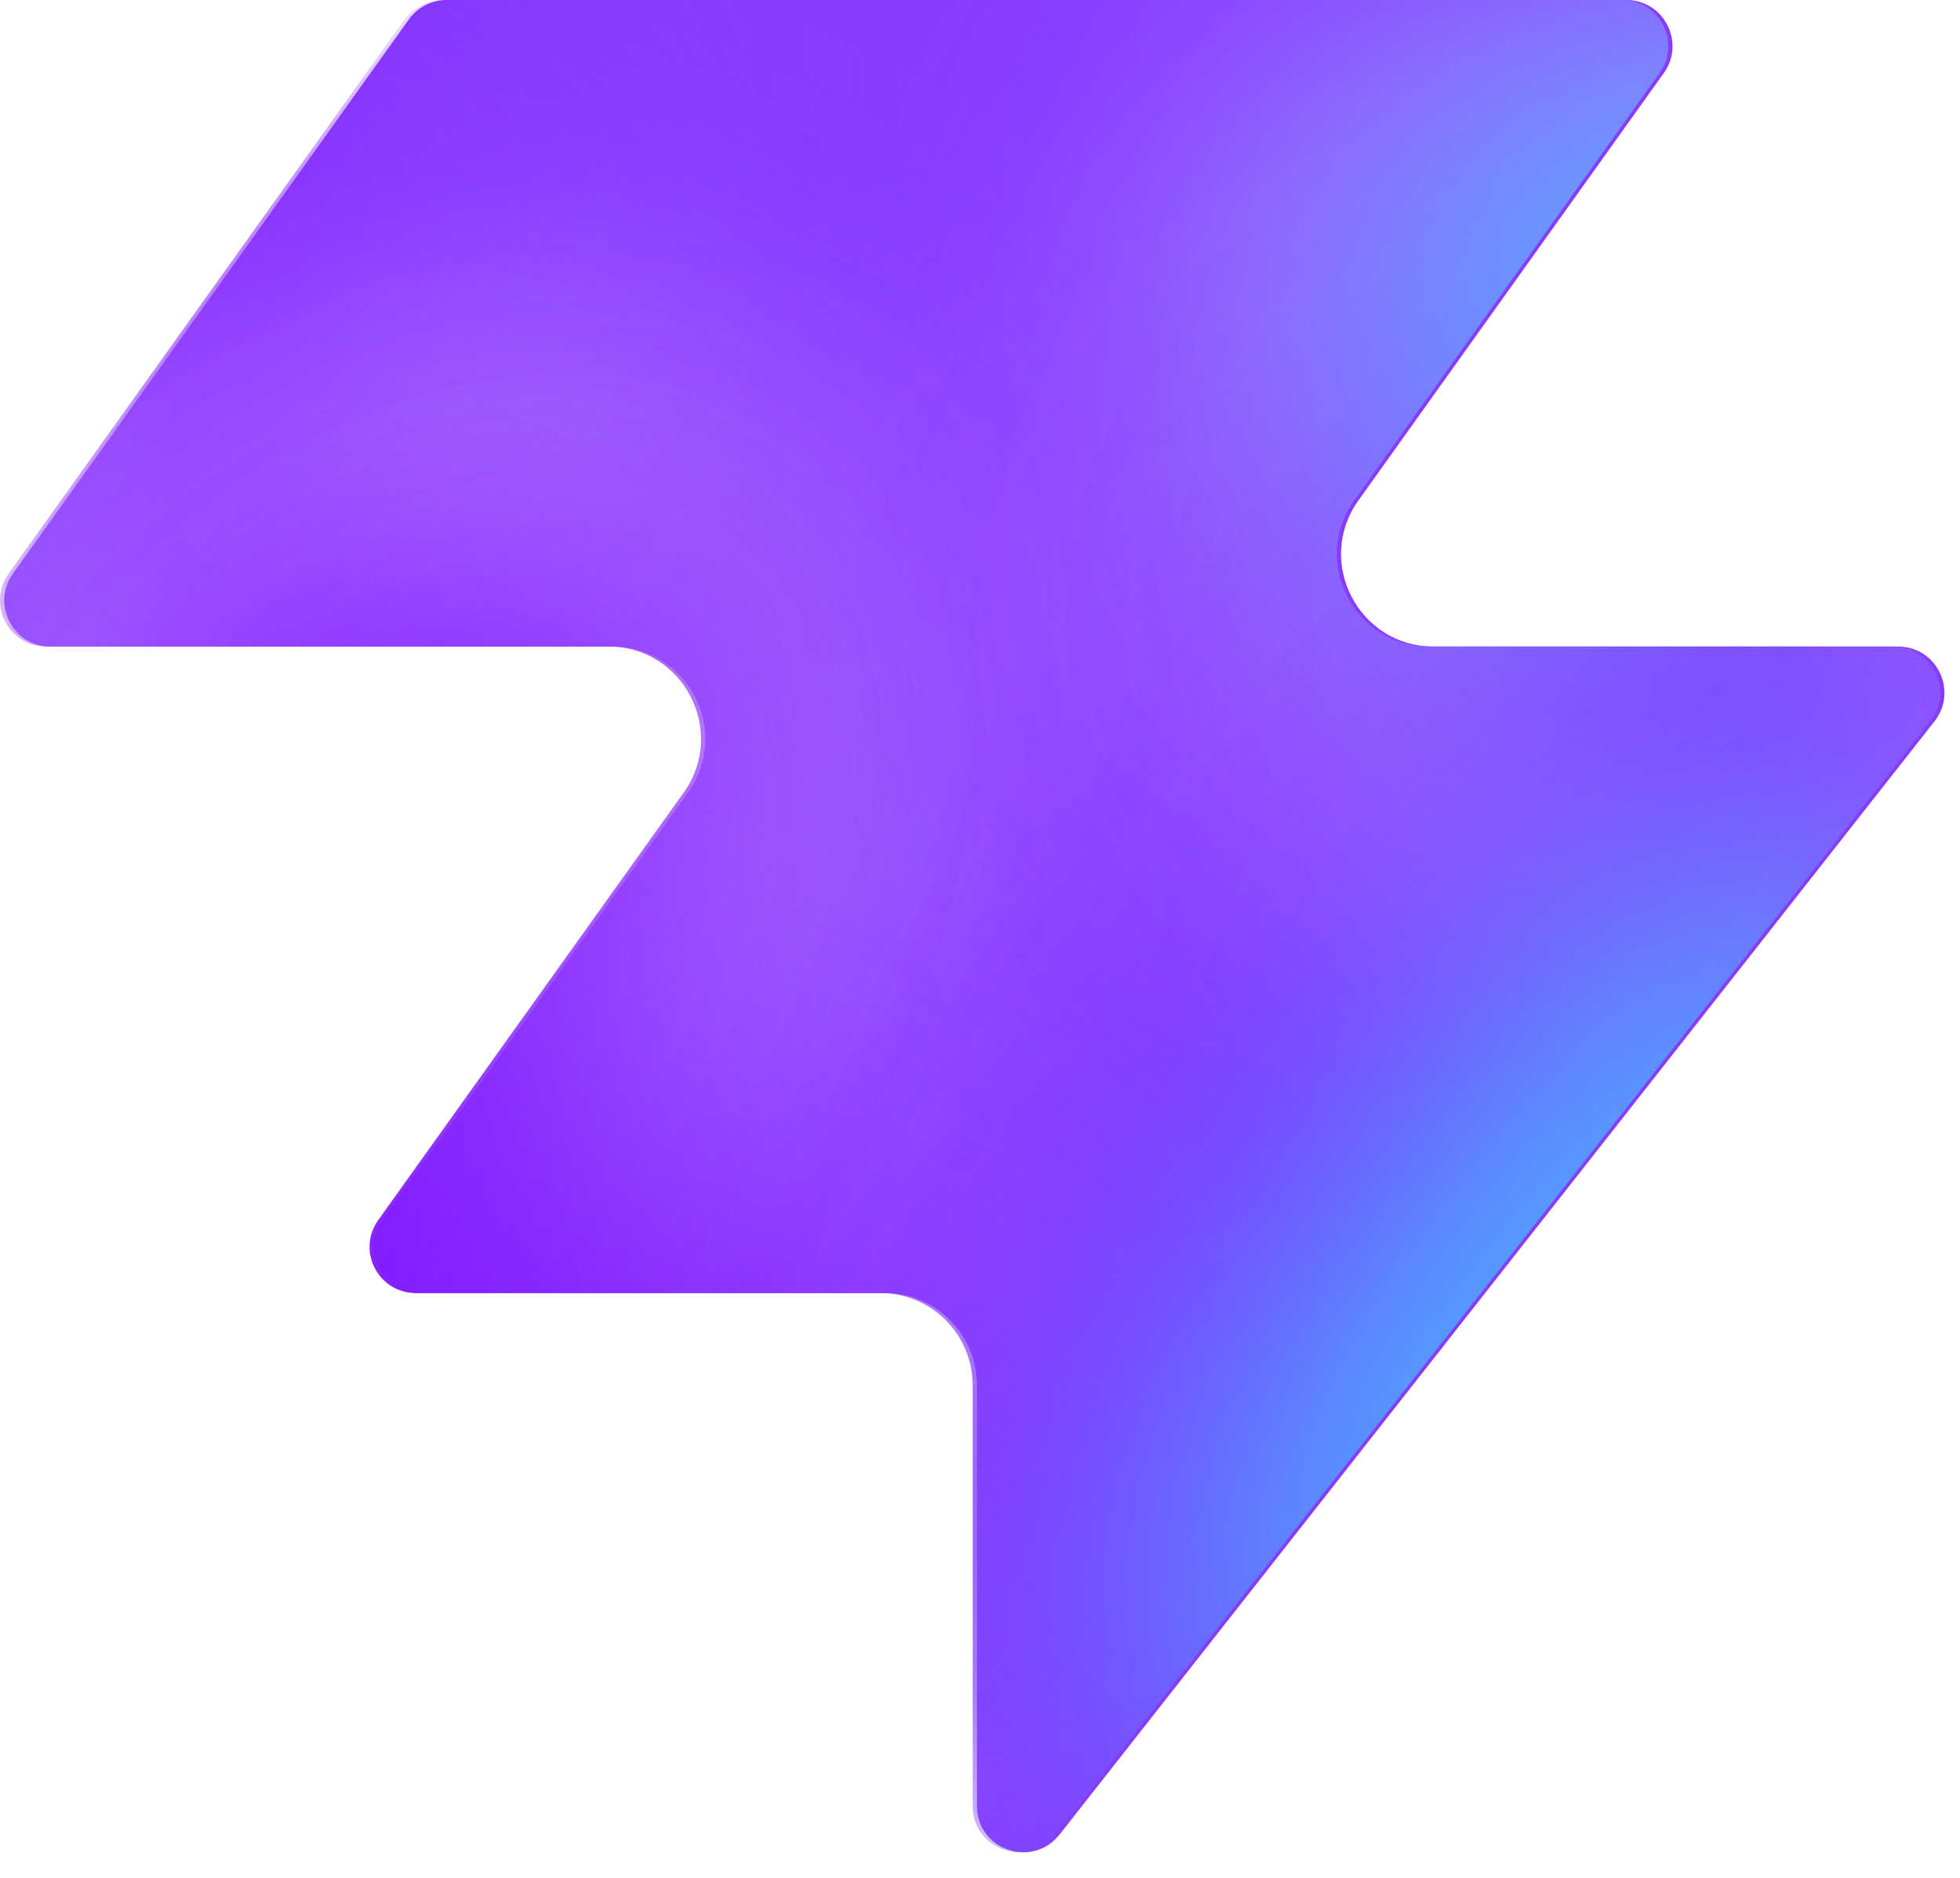
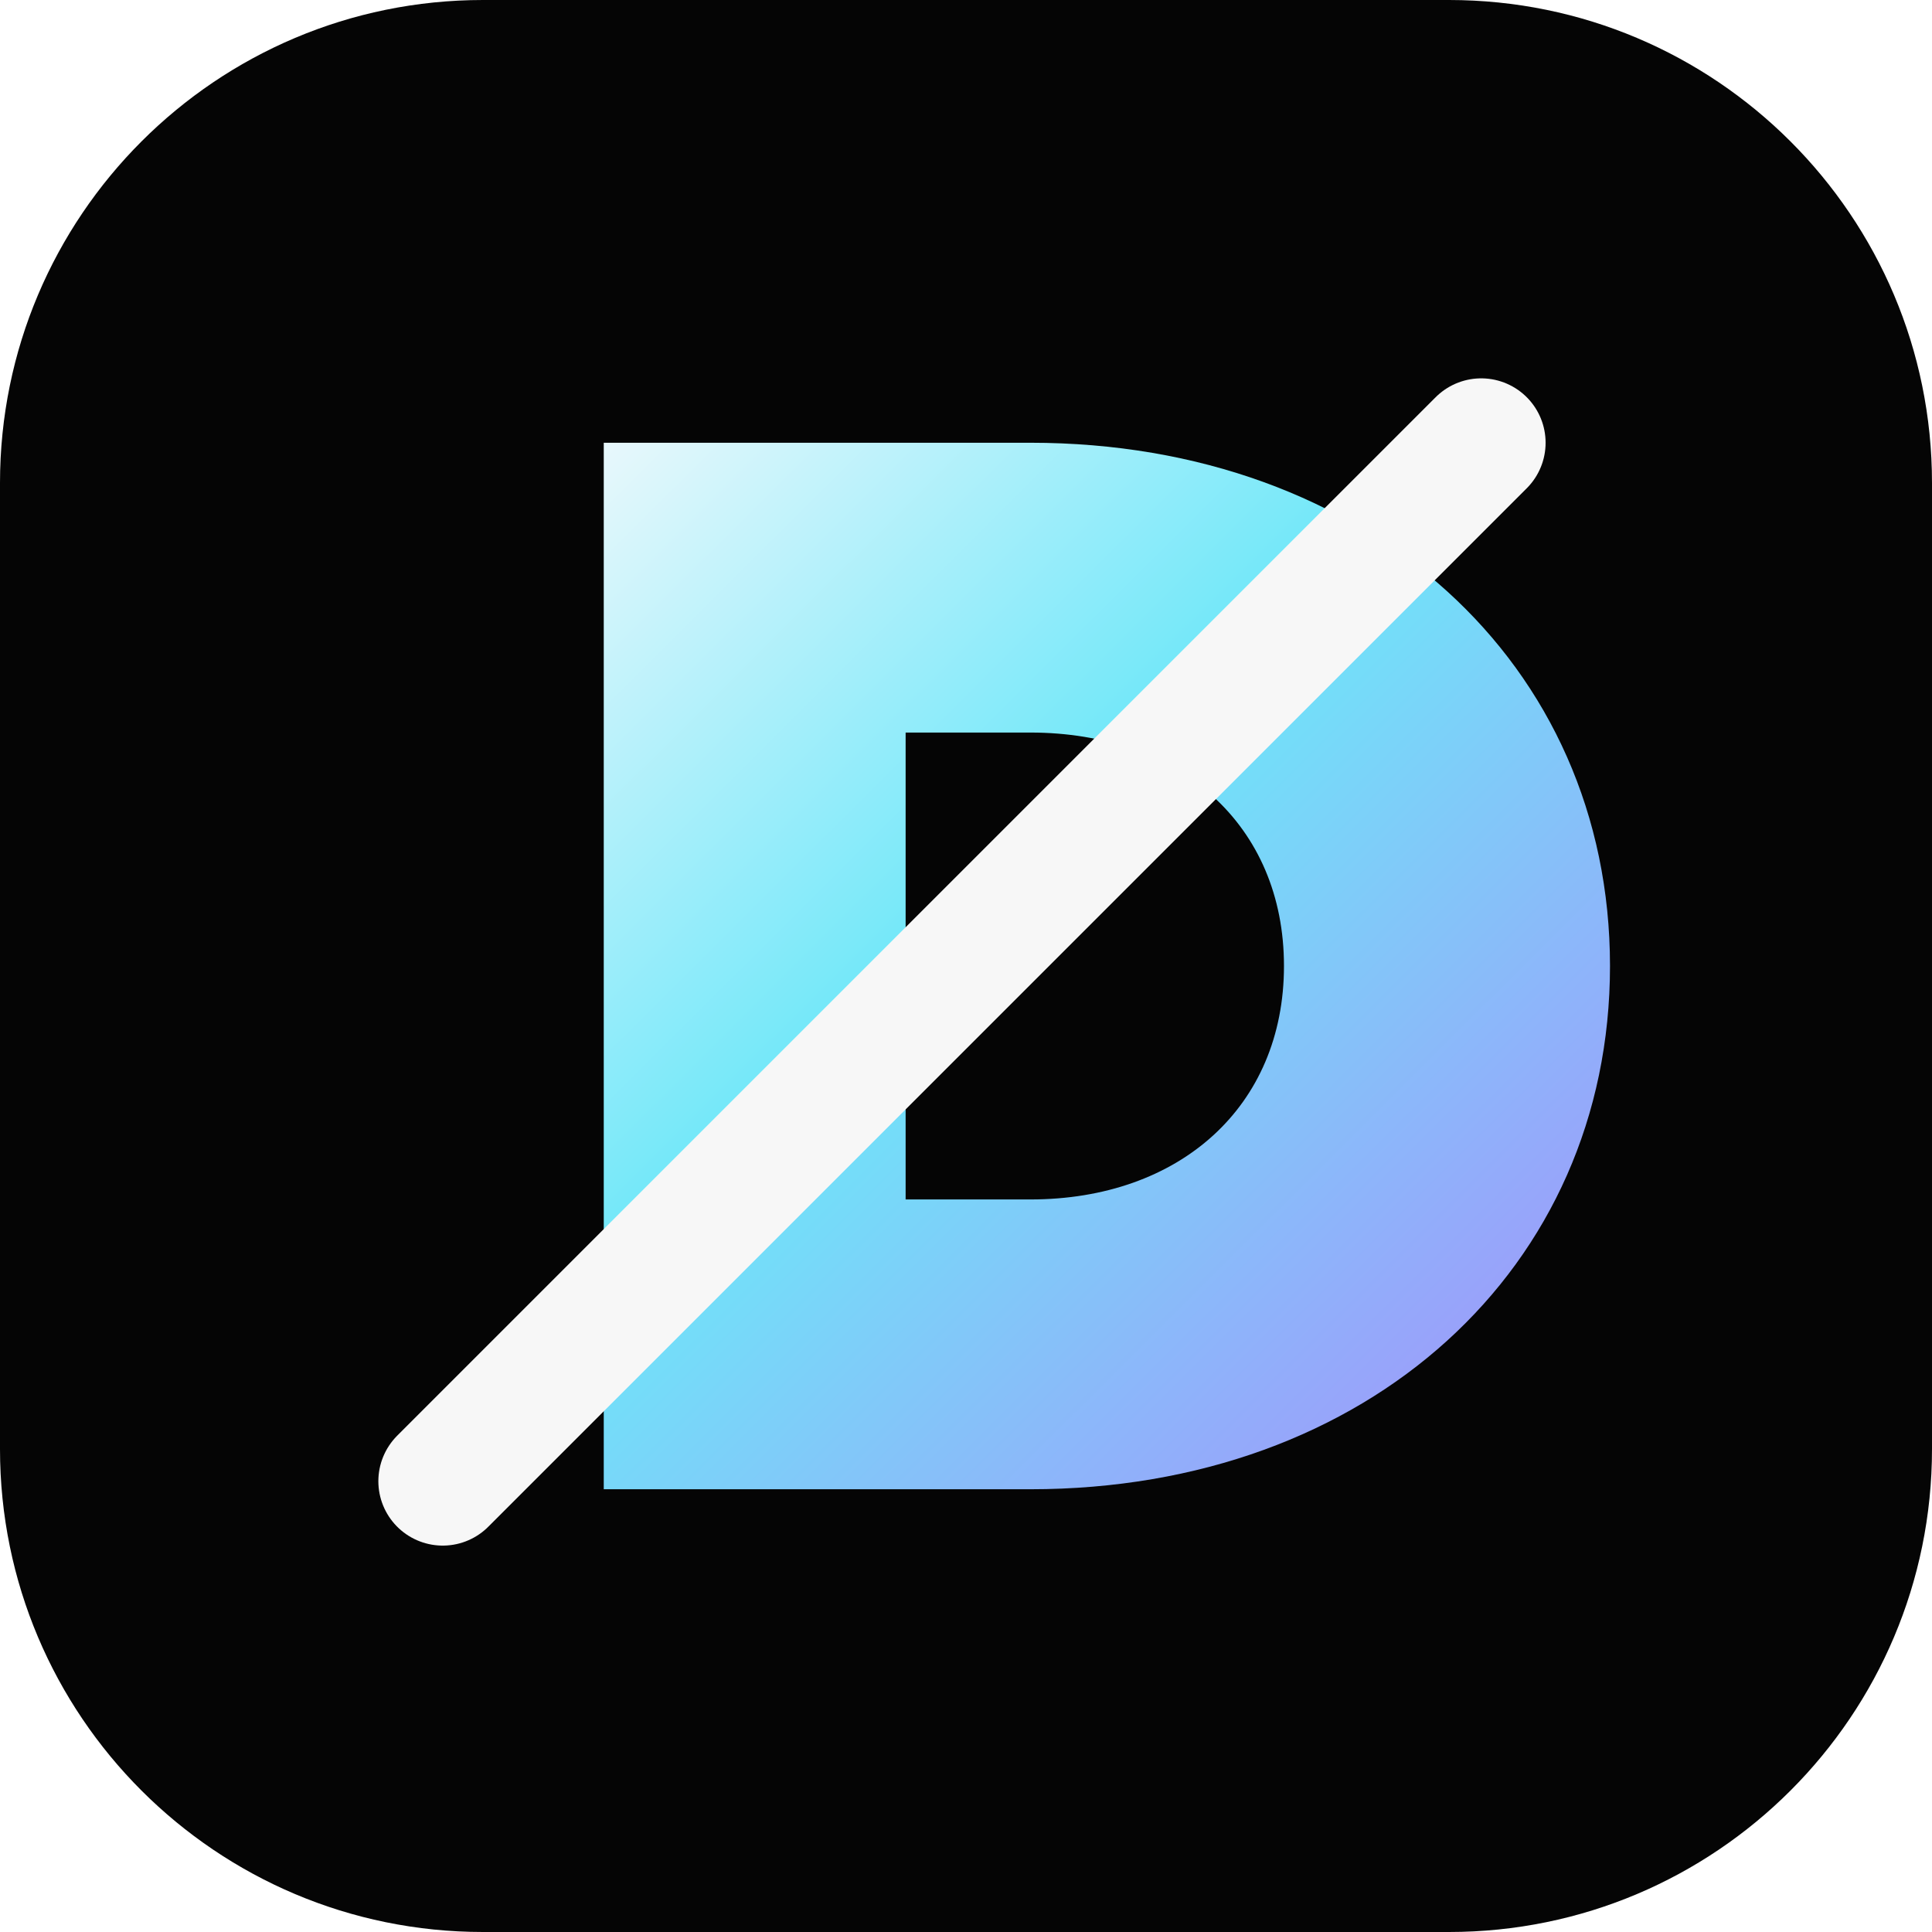
- <svg xmlns="http://www.w3.org/2000/svg" width="48" height="46" fill="none" viewBox="0 0 48 46">
-   <path fill="#863bff" d="M25.946 44.938c-.664.845-2.021.375-2.021-.698V33.937a2.26 2.26 0 0 0-2.262-2.262H10.287c-.92 0-1.456-1.04-.92-1.788l7.48-10.471c1.07-1.497 0-3.578-1.842-3.578H1.237c-.92 0-1.456-1.04-.92-1.788L10.013.474c.214-.297.556-.474.92-.474h28.894c.92 0 1.456 1.04.92 1.788l-7.48 10.471c-1.07 1.498 0 3.579 1.842 3.579h11.377c.943 0 1.473 1.088.89 1.83L25.947 44.94z" style="fill:#863bff;fill:color(display-p3 .525 .23 1);fill-opacity:1" />
-   <mask id="a" width="48" height="46" x="0" y="0" maskUnits="userSpaceOnUse" style="mask-type:alpha">
-     <path fill="#000" d="M25.842 44.938c-.664.844-2.021.375-2.021-.698V33.937a2.26 2.26 0 0 0-2.262-2.262H10.183c-.92 0-1.456-1.04-.92-1.788l7.48-10.471c1.07-1.498 0-3.579-1.842-3.579H1.133c-.92 0-1.456-1.04-.92-1.787L9.91.473c.214-.297.556-.474.92-.474h28.894c.92 0 1.456 1.04.92 1.788l-7.48 10.471c-1.07 1.498 0 3.578 1.842 3.578h11.377c.943 0 1.473 1.088.89 1.832L25.843 44.94z" style="fill:#000;fill-opacity:1" />
-   </mask>
-   <g mask="url(#a)">
-     <g filter="url(#b)">
-       <ellipse cx="5.508" cy="14.704" fill="#ede6ff" rx="5.508" ry="14.704" style="fill:#ede6ff;fill:color(display-p3 .927 .903 1);fill-opacity:1" transform="matrix(.00324 1 1 -.00324 -4.47 31.516)" />
-     </g>
-     <g filter="url(#c)">
-       <ellipse cx="10.399" cy="29.851" fill="#ede6ff" rx="10.399" ry="29.851" style="fill:#ede6ff;fill:color(display-p3 .927 .903 1);fill-opacity:1" transform="matrix(.00324 1 1 -.00324 -39.328 7.883)" />
-     </g>
-     <g filter="url(#d)">
-       <ellipse cx="5.508" cy="30.487" fill="#7e14ff" rx="5.508" ry="30.487" style="fill:#7e14ff;fill:color(display-p3 .492 .077 1);fill-opacity:1" transform="rotate(89.814 -25.913 -14.639)scale(1 -1)" />
-     </g>
-     <g filter="url(#e)">
-       <ellipse cx="5.508" cy="30.599" fill="#7e14ff" rx="5.508" ry="30.599" style="fill:#7e14ff;fill:color(display-p3 .492 .077 1);fill-opacity:1" transform="rotate(89.814 -32.644 -3.334)scale(1 -1)" />
-     </g>
-     <g filter="url(#f)">
-       <ellipse cx="5.508" cy="30.599" fill="#7e14ff" rx="5.508" ry="30.599" style="fill:#7e14ff;fill:color(display-p3 .492 .077 1);fill-opacity:1" transform="matrix(.00324 1 1 -.00324 -34.34 30.47)" />
-     </g>
-     <g filter="url(#g)">
-       <ellipse cx="14.072" cy="22.078" fill="#ede6ff" rx="14.072" ry="22.078" style="fill:#ede6ff;fill:color(display-p3 .927 .903 1);fill-opacity:1" transform="rotate(93.35 24.506 48.493)scale(-1 1)" />
-     </g>
-     <g filter="url(#h)">
-       <ellipse cx="3.47" cy="21.501" fill="#7e14ff" rx="3.47" ry="21.501" style="fill:#7e14ff;fill:color(display-p3 .492 .077 1);fill-opacity:1" transform="rotate(89.009 28.708 47.59)scale(-1 1)" />
-     </g>
-     <g filter="url(#i)">
-       <ellipse cx="3.47" cy="21.501" fill="#7e14ff" rx="3.47" ry="21.501" style="fill:#7e14ff;fill:color(display-p3 .492 .077 1);fill-opacity:1" transform="rotate(89.009 28.708 47.59)scale(-1 1)" />
-     </g>
-     <g filter="url(#j)">
-       <ellipse cx=".387" cy="8.972" fill="#7e14ff" rx="4.407" ry="29.108" style="fill:#7e14ff;fill:color(display-p3 .492 .077 1);fill-opacity:1" transform="rotate(39.51 .387 8.972)" />
-     </g>
-     <g filter="url(#k)">
-       <ellipse cx="47.523" cy="-6.092" fill="#7e14ff" rx="4.407" ry="29.108" style="fill:#7e14ff;fill:color(display-p3 .492 .077 1);fill-opacity:1" transform="rotate(37.892 47.523 -6.092)" />
-     </g>
-     <g filter="url(#l)">
-       <ellipse cx="41.412" cy="6.333" fill="#47bfff" rx="5.971" ry="9.665" style="fill:#47bfff;fill:color(display-p3 .28 .748 1);fill-opacity:1" transform="rotate(37.892 41.412 6.333)" />
-     </g>
-     <g filter="url(#m)">
-       <ellipse cx="-1.879" cy="38.332" fill="#7e14ff" rx="4.407" ry="29.108" style="fill:#7e14ff;fill:color(display-p3 .492 .077 1);fill-opacity:1" transform="rotate(37.892 -1.88 38.332)" />
-     </g>
-     <g filter="url(#n)">
-       <ellipse cx="-1.879" cy="38.332" fill="#7e14ff" rx="4.407" ry="29.108" style="fill:#7e14ff;fill:color(display-p3 .492 .077 1);fill-opacity:1" transform="rotate(37.892 -1.88 38.332)" />
-     </g>
-     <g filter="url(#o)">
-       <ellipse cx="35.651" cy="29.907" fill="#7e14ff" rx="4.407" ry="29.108" style="fill:#7e14ff;fill:color(display-p3 .492 .077 1);fill-opacity:1" transform="rotate(37.892 35.651 29.907)" />
-     </g>
-     <g filter="url(#p)">
-       <ellipse cx="38.418" cy="32.4" fill="#47bfff" rx="5.971" ry="15.297" style="fill:#47bfff;fill:color(display-p3 .28 .748 1);fill-opacity:1" transform="rotate(37.892 38.418 32.4)" />
-     </g>
-   </g>
+ <svg xmlns="http://www.w3.org/2000/svg" width="48" height="48" viewBox="0 0 48 48">
+   <rect width="48" height="48" rx="12" fill="#050505" />
+   <path d="M15 11h10.6C34 11 40 16.5 40 24s-6 13-14.4 13H15V11Z" fill="url(#fill)" />
+   <path d="M22.5 18.2v11.6h3.1c3.7 0 6.3-2.3 6.3-5.8s-2.6-5.8-6.3-5.8h-3.1Z" fill="#050505" />
+   <path d="M11 36.8 36.8 11" stroke="#F7F7F7" stroke-width="3.2" stroke-linecap="round" />
  <defs>
-     <filter id="b" width="60.045" height="41.654" x="-19.77" y="16.149" color-interpolation-filters="sRGB" filterUnits="userSpaceOnUse">
-       <feFlood flood-opacity="0" result="BackgroundImageFix" />
-       <feBlend in="SourceGraphic" in2="BackgroundImageFix" result="shape" />
-       <feGaussianBlur result="effect1_foregroundBlur_2002_17158" stdDeviation="7.659" />
-     </filter>
-     <filter id="c" width="90.34" height="51.437" x="-54.613" y="-7.533" color-interpolation-filters="sRGB" filterUnits="userSpaceOnUse">
-       <feFlood flood-opacity="0" result="BackgroundImageFix" />
-       <feBlend in="SourceGraphic" in2="BackgroundImageFix" result="shape" />
-       <feGaussianBlur result="effect1_foregroundBlur_2002_17158" stdDeviation="7.659" />
-     </filter>
-     <filter id="d" width="79.355" height="29.4" x="-49.64" y="2.03" color-interpolation-filters="sRGB" filterUnits="userSpaceOnUse">
-       <feFlood flood-opacity="0" result="BackgroundImageFix" />
-       <feBlend in="SourceGraphic" in2="BackgroundImageFix" result="shape" />
-       <feGaussianBlur result="effect1_foregroundBlur_2002_17158" stdDeviation="4.596" />
-     </filter>
-     <filter id="e" width="79.579" height="29.4" x="-45.045" y="20.029" color-interpolation-filters="sRGB" filterUnits="userSpaceOnUse">
-       <feFlood flood-opacity="0" result="BackgroundImageFix" />
-       <feBlend in="SourceGraphic" in2="BackgroundImageFix" result="shape" />
-       <feGaussianBlur result="effect1_foregroundBlur_2002_17158" stdDeviation="4.596" />
-     </filter>
-     <filter id="f" width="79.579" height="29.4" x="-43.513" y="21.178" color-interpolation-filters="sRGB" filterUnits="userSpaceOnUse">
-       <feFlood flood-opacity="0" result="BackgroundImageFix" />
-       <feBlend in="SourceGraphic" in2="BackgroundImageFix" result="shape" />
-       <feGaussianBlur result="effect1_foregroundBlur_2002_17158" stdDeviation="4.596" />
-     </filter>
-     <filter id="g" width="74.749" height="58.852" x="15.756" y="-17.901" color-interpolation-filters="sRGB" filterUnits="userSpaceOnUse">
-       <feFlood flood-opacity="0" result="BackgroundImageFix" />
-       <feBlend in="SourceGraphic" in2="BackgroundImageFix" result="shape" />
-       <feGaussianBlur result="effect1_foregroundBlur_2002_17158" stdDeviation="7.659" />
-     </filter>
-     <filter id="h" width="61.377" height="25.362" x="23.548" y="2.284" color-interpolation-filters="sRGB" filterUnits="userSpaceOnUse">
-       <feFlood flood-opacity="0" result="BackgroundImageFix" />
-       <feBlend in="SourceGraphic" in2="BackgroundImageFix" result="shape" />
-       <feGaussianBlur result="effect1_foregroundBlur_2002_17158" stdDeviation="4.596" />
-     </filter>
-     <filter id="i" width="61.377" height="25.362" x="23.548" y="2.284" color-interpolation-filters="sRGB" filterUnits="userSpaceOnUse">
-       <feFlood flood-opacity="0" result="BackgroundImageFix" />
-       <feBlend in="SourceGraphic" in2="BackgroundImageFix" result="shape" />
-       <feGaussianBlur result="effect1_foregroundBlur_2002_17158" stdDeviation="4.596" />
-     </filter>
-     <filter id="j" width="56.045" height="63.649" x="-27.636" y="-22.853" color-interpolation-filters="sRGB" filterUnits="userSpaceOnUse">
-       <feFlood flood-opacity="0" result="BackgroundImageFix" />
-       <feBlend in="SourceGraphic" in2="BackgroundImageFix" result="shape" />
-       <feGaussianBlur result="effect1_foregroundBlur_2002_17158" stdDeviation="4.596" />
-     </filter>
-     <filter id="k" width="54.814" height="64.646" x="20.116" y="-38.415" color-interpolation-filters="sRGB" filterUnits="userSpaceOnUse">
-       <feFlood flood-opacity="0" result="BackgroundImageFix" />
-       <feBlend in="SourceGraphic" in2="BackgroundImageFix" result="shape" />
-       <feGaussianBlur result="effect1_foregroundBlur_2002_17158" stdDeviation="4.596" />
-     </filter>
-     <filter id="l" width="33.541" height="35.313" x="24.641" y="-11.323" color-interpolation-filters="sRGB" filterUnits="userSpaceOnUse">
-       <feFlood flood-opacity="0" result="BackgroundImageFix" />
-       <feBlend in="SourceGraphic" in2="BackgroundImageFix" result="shape" />
-       <feGaussianBlur result="effect1_foregroundBlur_2002_17158" stdDeviation="4.596" />
-     </filter>
-     <filter id="m" width="54.814" height="64.646" x="-29.286" y="6.009" color-interpolation-filters="sRGB" filterUnits="userSpaceOnUse">
-       <feFlood flood-opacity="0" result="BackgroundImageFix" />
-       <feBlend in="SourceGraphic" in2="BackgroundImageFix" result="shape" />
-       <feGaussianBlur result="effect1_foregroundBlur_2002_17158" stdDeviation="4.596" />
-     </filter>
-     <filter id="n" width="54.814" height="64.646" x="-29.286" y="6.009" color-interpolation-filters="sRGB" filterUnits="userSpaceOnUse">
-       <feFlood flood-opacity="0" result="BackgroundImageFix" />
-       <feBlend in="SourceGraphic" in2="BackgroundImageFix" result="shape" />
-       <feGaussianBlur result="effect1_foregroundBlur_2002_17158" stdDeviation="4.596" />
-     </filter>
-     <filter id="o" width="54.814" height="64.646" x="8.244" y="-2.416" color-interpolation-filters="sRGB" filterUnits="userSpaceOnUse">
-       <feFlood flood-opacity="0" result="BackgroundImageFix" />
-       <feBlend in="SourceGraphic" in2="BackgroundImageFix" result="shape" />
-       <feGaussianBlur result="effect1_foregroundBlur_2002_17158" stdDeviation="4.596" />
-     </filter>
-     <filter id="p" width="39.409" height="43.623" x="18.713" y="10.588" color-interpolation-filters="sRGB" filterUnits="userSpaceOnUse">
-       <feFlood flood-opacity="0" result="BackgroundImageFix" />
-       <feBlend in="SourceGraphic" in2="BackgroundImageFix" result="shape" />
-       <feGaussianBlur result="effect1_foregroundBlur_2002_17158" stdDeviation="4.596" />
-     </filter>
+     <linearGradient id="fill" x1="12.3" y1="11" x2="39" y2="37.8" gradientUnits="userSpaceOnUse">
+       <stop stop-color="#F8FAFC" />
+       <stop offset=".44" stop-color="#6EE7F9" />
+       <stop offset="1" stop-color="#A78BFA" />
+     </linearGradient>
  </defs>
</svg>
